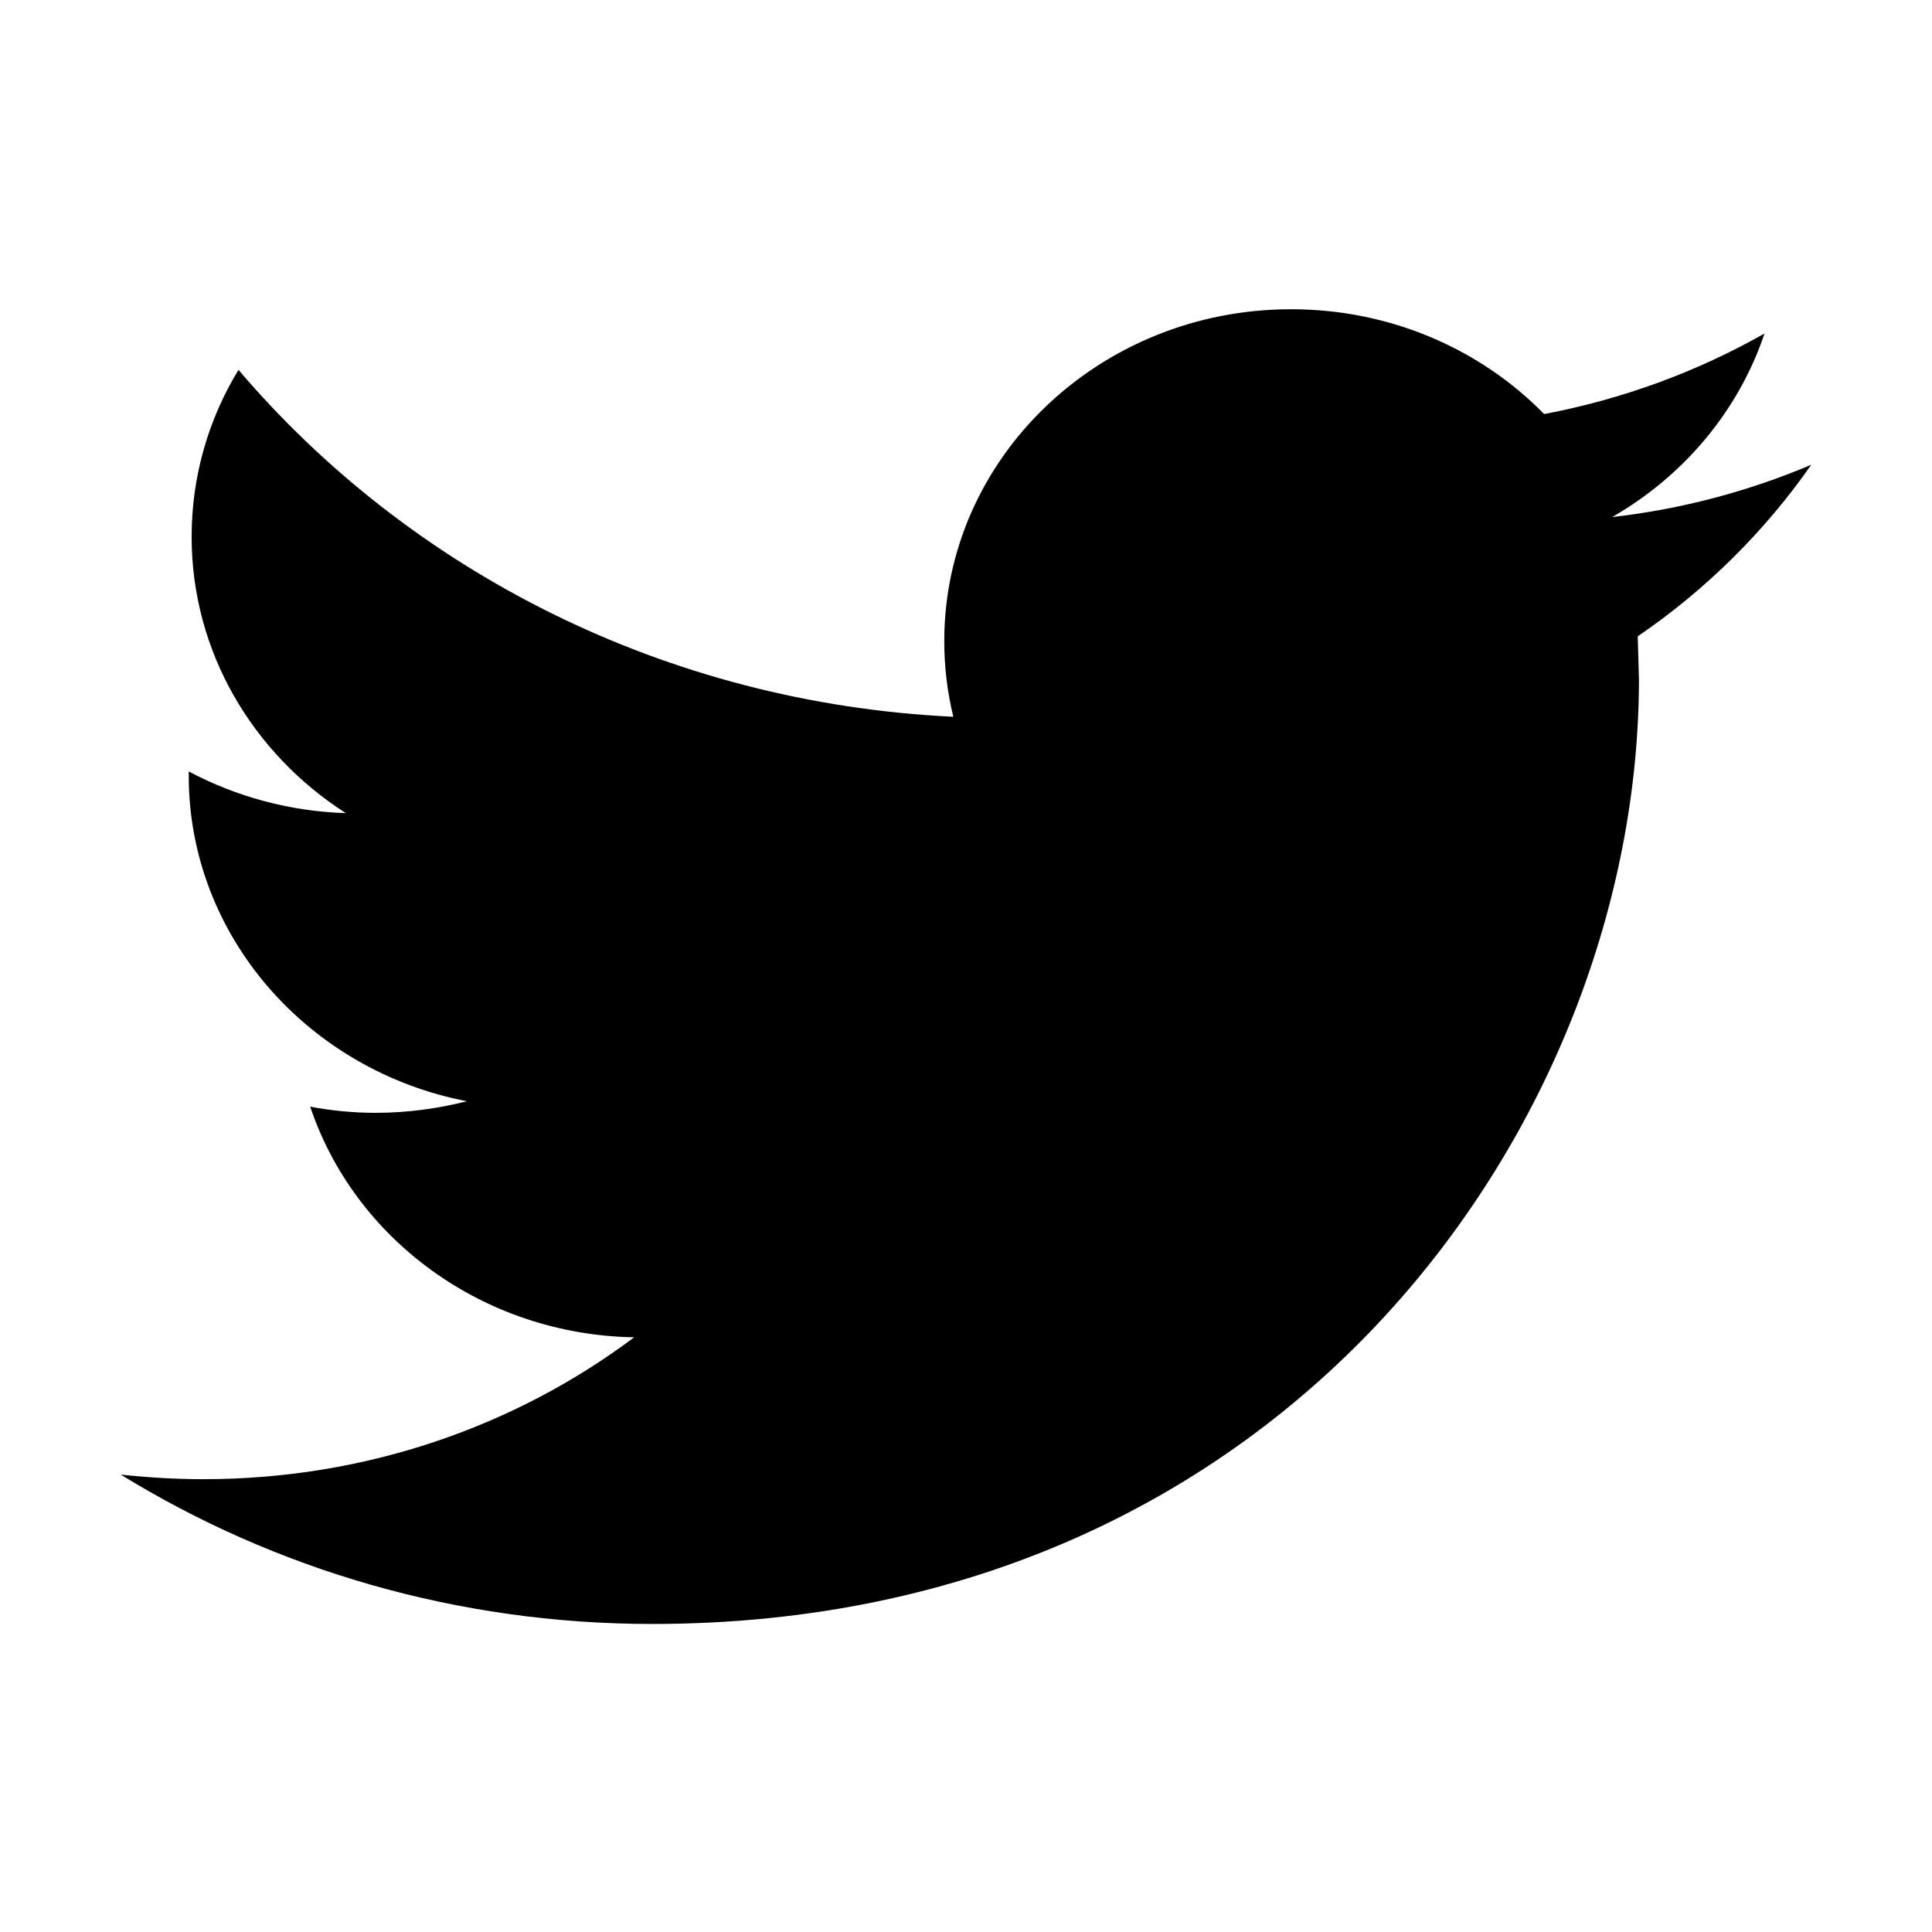
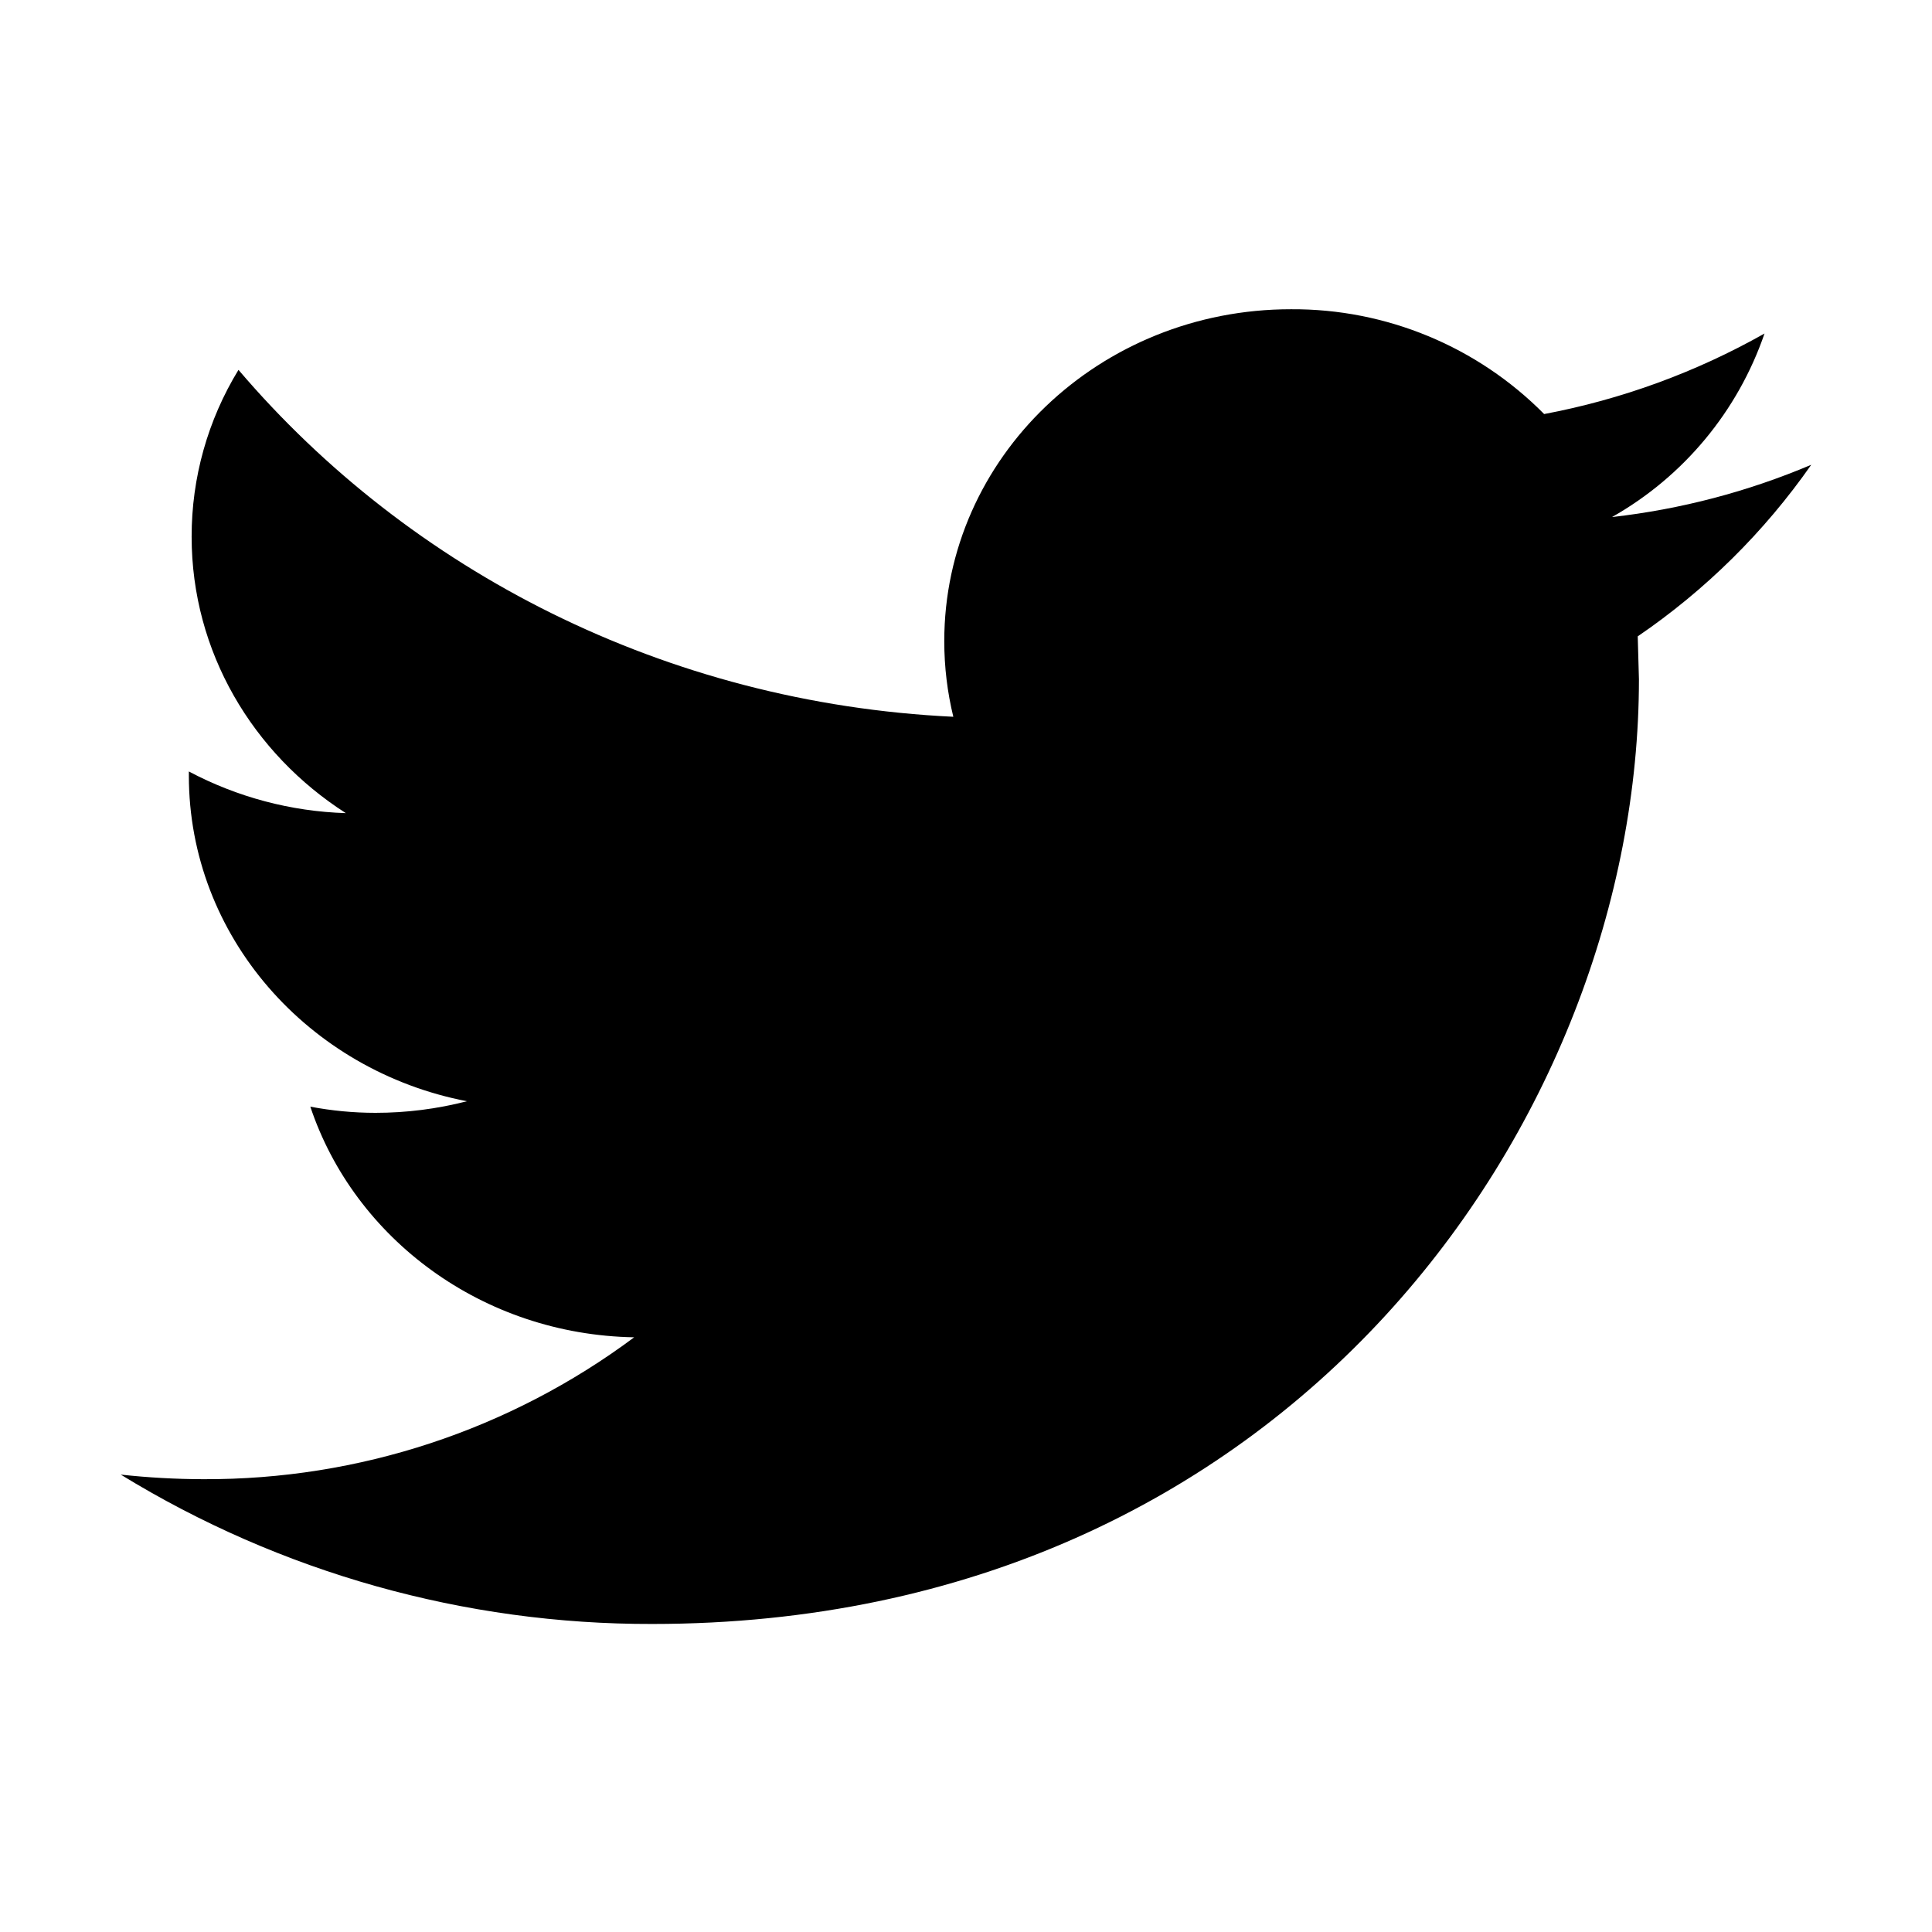
- <svg xmlns="http://www.w3.org/2000/svg" width="16" height="16" viewBox="0 0 16 16">
-   <path d="M15 3.849C14.485 4.067 13.932 4.216 13.351 4.282C13.944 3.942 14.398 3.402 14.613 2.762C14.057 3.077 13.443 3.305 12.788 3.429C12.264 2.894 11.519 2.561 10.692 2.561C9.106 2.561 7.82 3.792 7.82 5.31C7.82 5.525 7.846 5.735 7.895 5.936C5.508 5.822 3.392 4.727 1.975 3.063C1.728 3.469 1.587 3.941 1.587 4.445C1.587 5.399 2.094 6.241 2.864 6.734C2.394 6.719 1.951 6.595 1.563 6.389V6.423C1.563 7.755 2.554 8.867 3.867 9.12C3.626 9.181 3.373 9.216 3.11 9.216C2.925 9.216 2.745 9.198 2.569 9.165C2.935 10.258 3.995 11.053 5.252 11.075C4.269 11.812 3.03 12.25 1.685 12.25C1.453 12.25 1.225 12.236 1 12.212C2.271 12.994 3.78 13.449 5.402 13.449C10.685 13.449 13.573 9.259 13.573 5.626L13.563 5.27C14.128 4.884 14.616 4.4 15 3.849Z" />
+ <svg xmlns="http://www.w3.org/2000/svg" width="16" height="16">
+   <path d="M15 3.849a5.935 5.935 0 01-1.65.433 2.786 2.786 0 001.263-1.52 5.948 5.948 0 01-1.825.667 2.924 2.924 0 00-2.096-.868C9.106 2.56 7.82 3.79 7.82 5.31c0 .215.026.425.075.626-2.387-.114-4.503-1.21-5.92-2.873a2.641 2.641 0 00-.388 1.382c0 .954.507 1.796 1.277 2.289a2.97 2.97 0 01-1.3-.345v.034c0 1.332.99 2.444 2.303 2.697a3.03 3.03 0 01-.757.096c-.185 0-.365-.018-.54-.051.365 1.093 1.425 1.888 2.682 1.91a5.926 5.926 0 01-3.567 1.175A6.37 6.37 0 011 12.212a8.382 8.382 0 004.402 1.237c5.283 0 8.171-4.19 8.171-7.823l-.01-.356A5.608 5.608 0 0015 3.849z" />
</svg>
